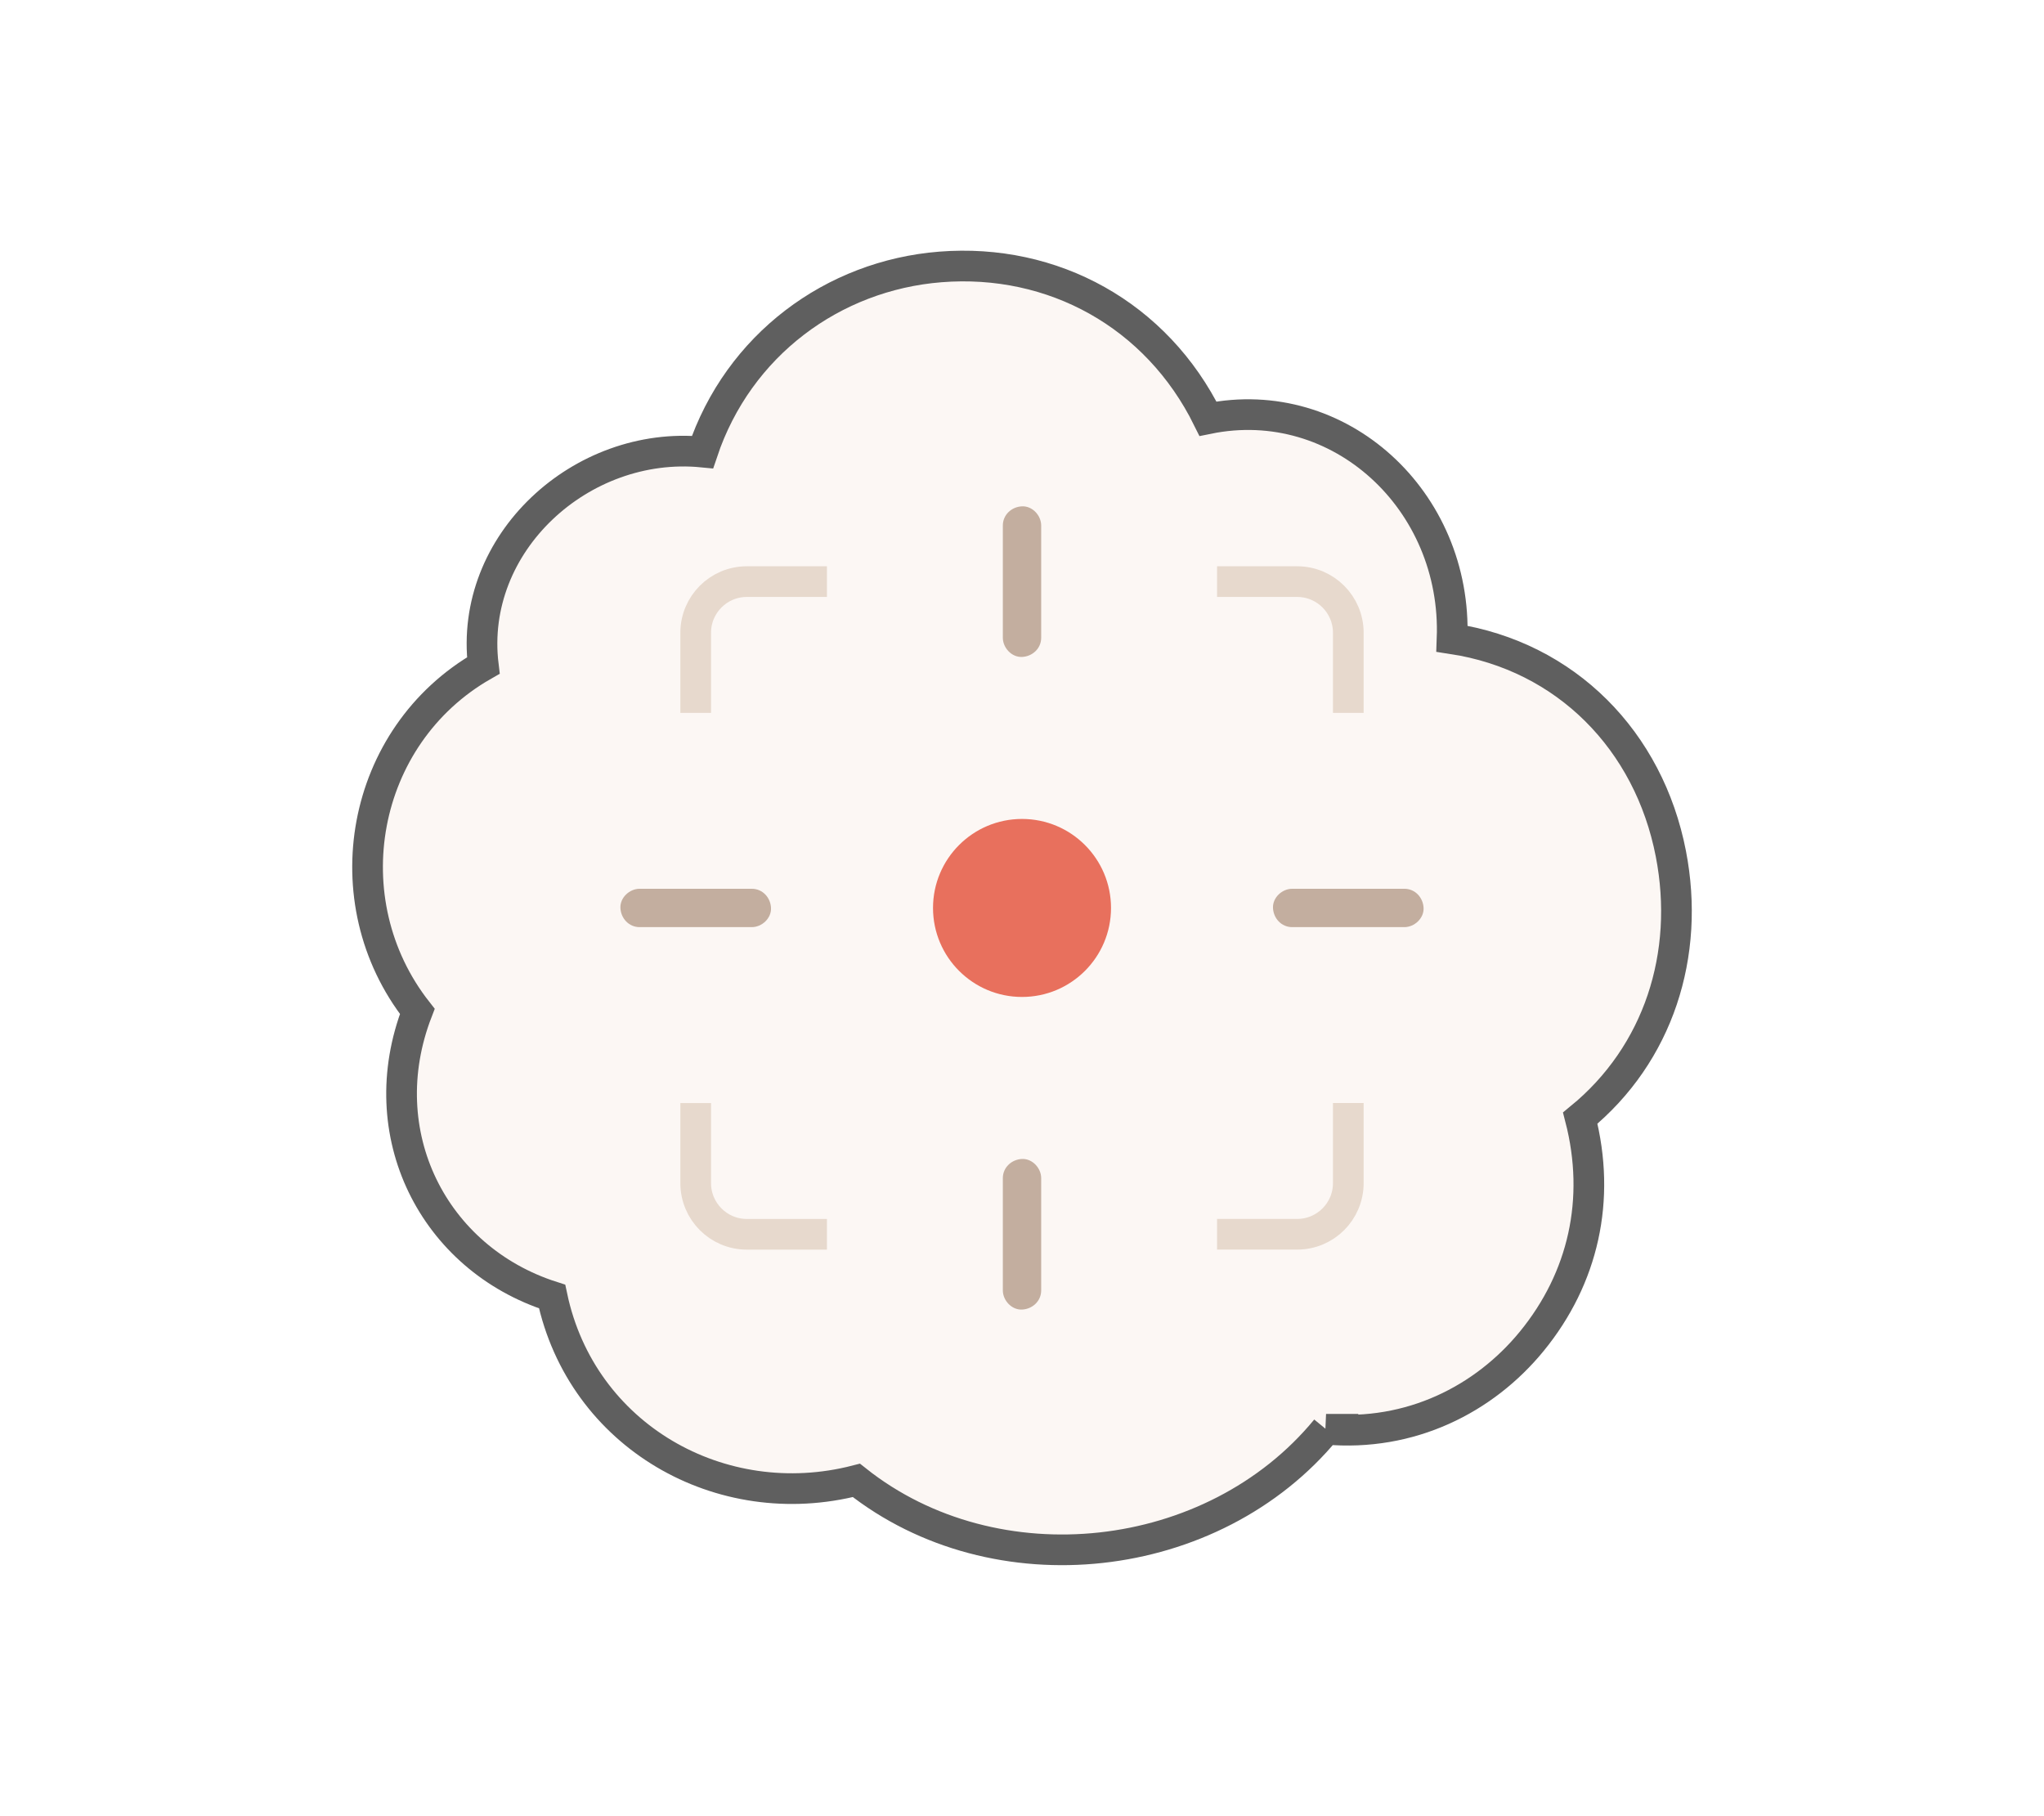
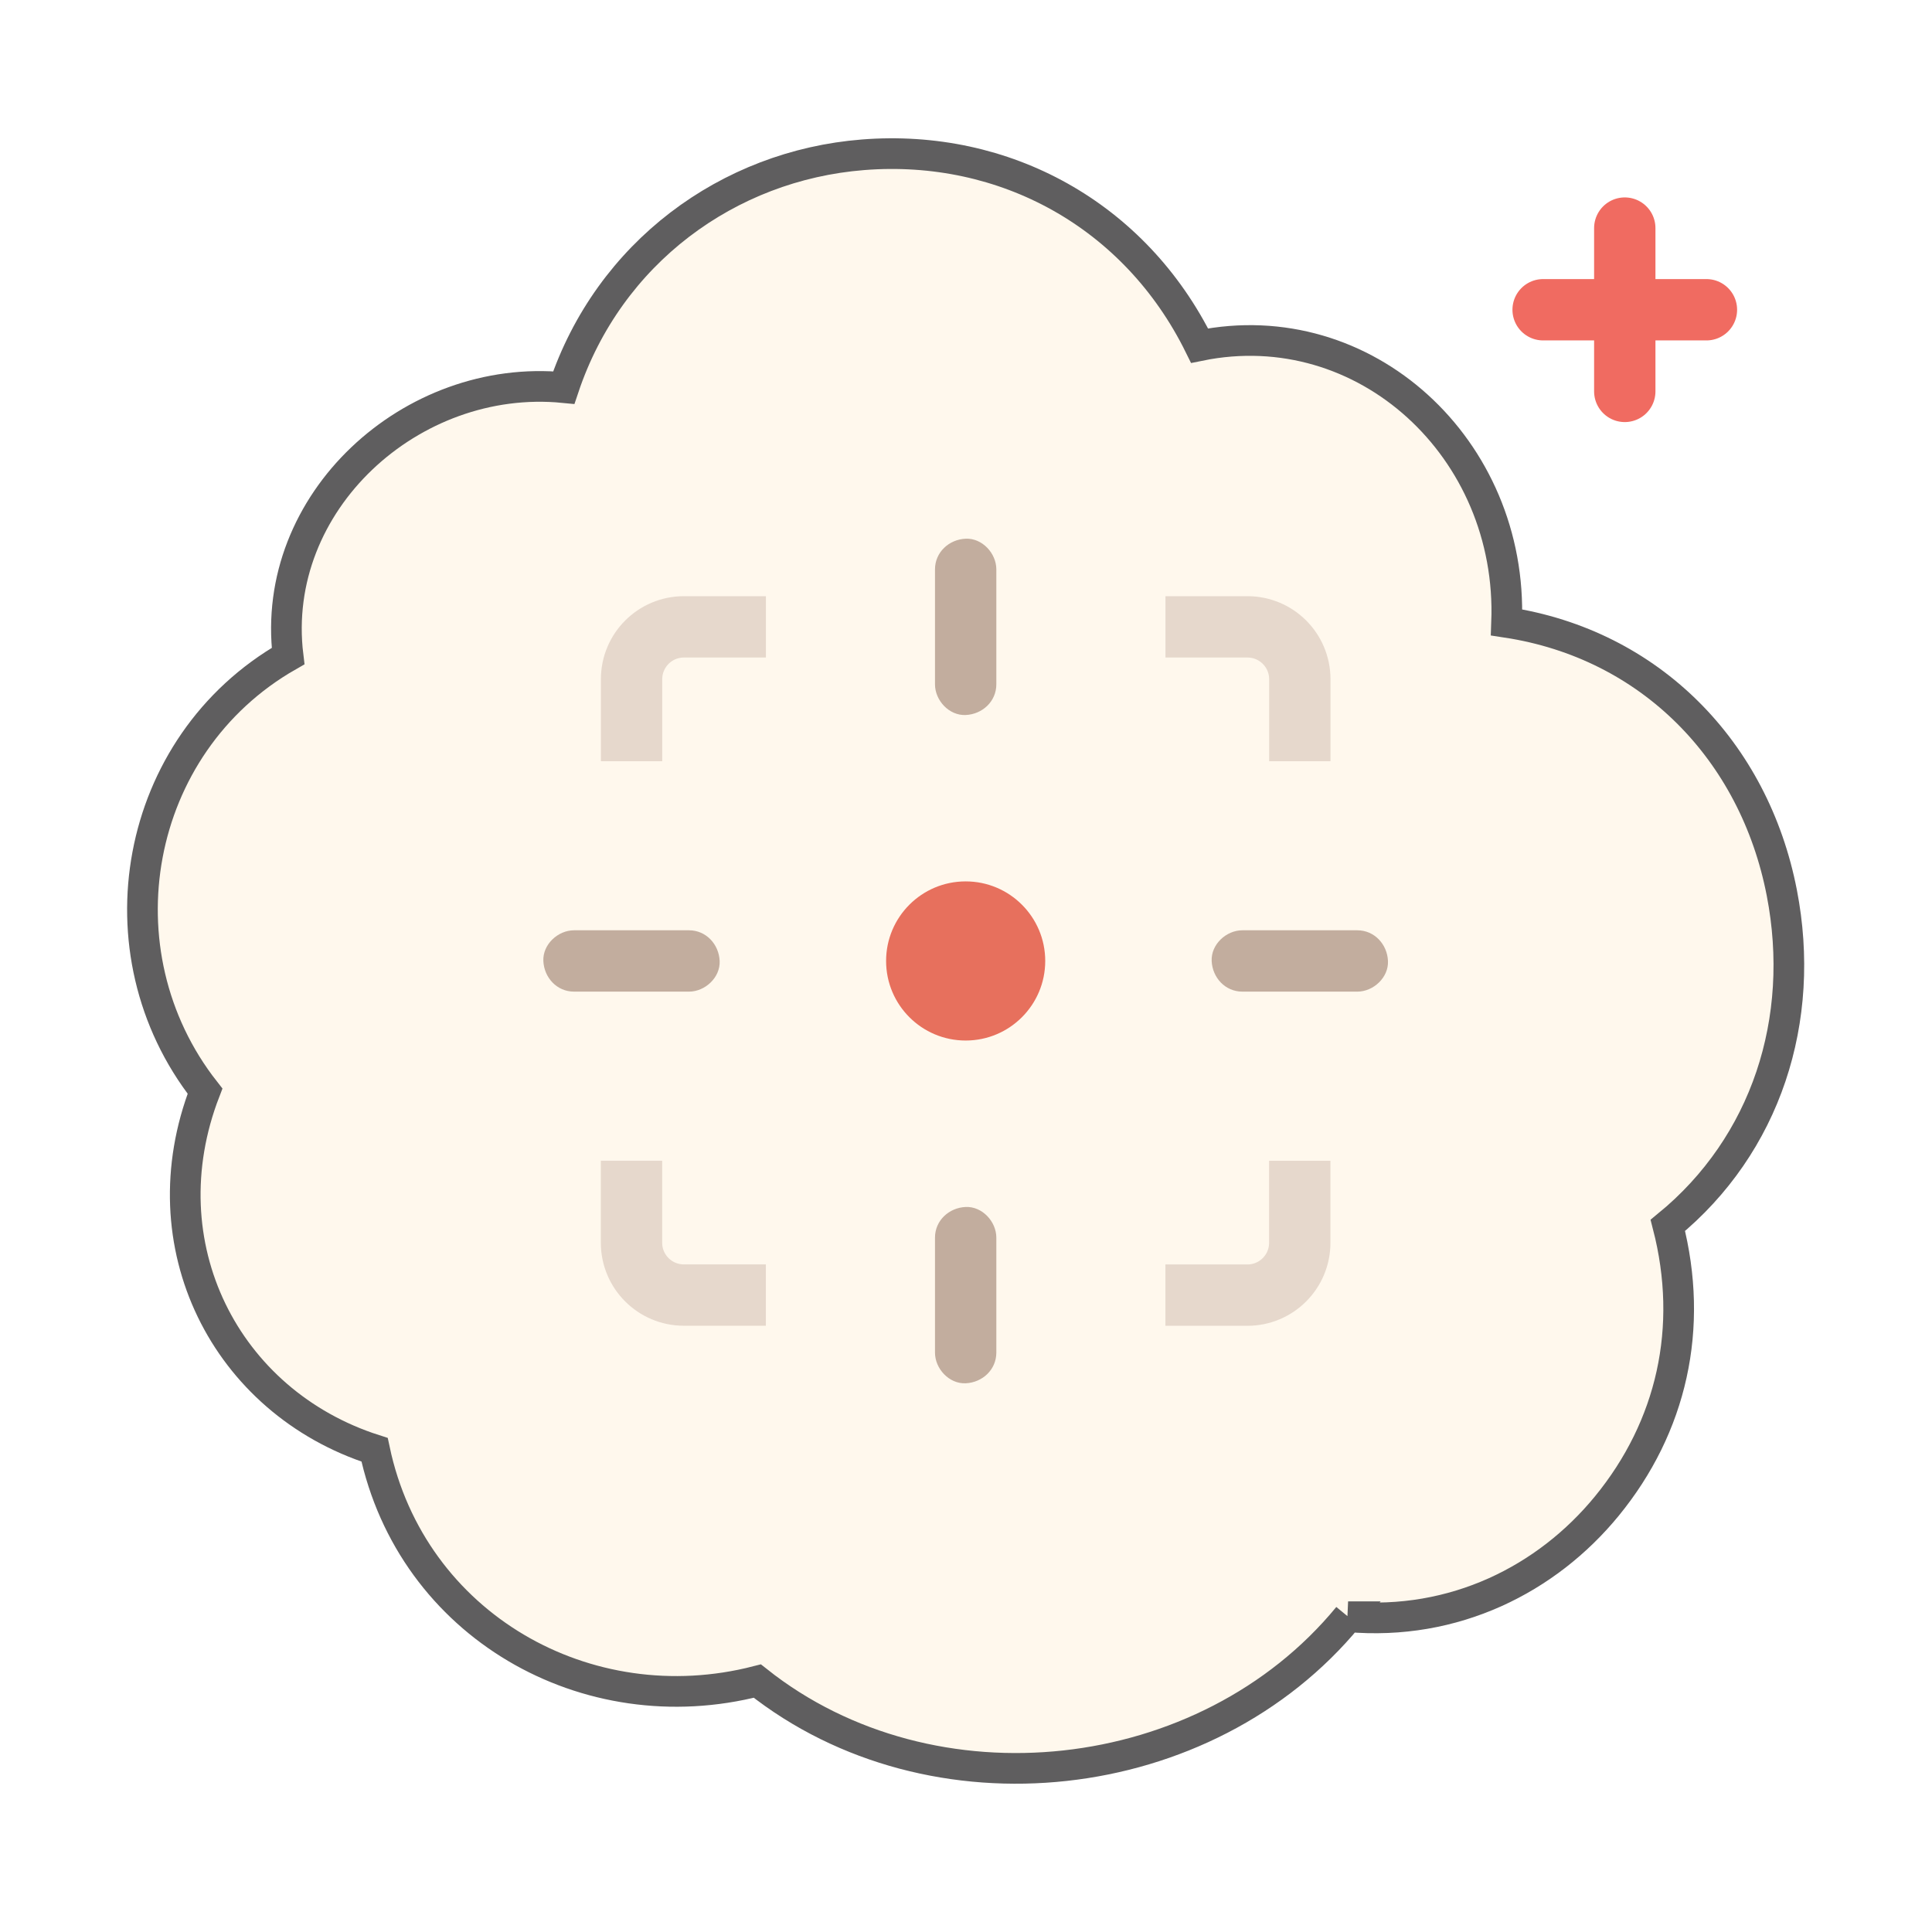
- <svg xmlns="http://www.w3.org/2000/svg" id="empty" width="66.629" height="59.19" viewBox="0 0 66.629 59.19">
-   <path d="M43.227,46.587c-3.681,4.477-10.783,5.263-15.311,1.667-4.418,1.139-8.957-1.441-9.919-5.993-3.87-1.238-5.935-5.313-4.394-9.294-2.828-3.6-1.86-8.981,2.152-11.275-.486-3.989,3.199-7.344,7.145-6.957,1.17-3.491,4.257-5.757,7.753-6.034,3.669-.291,7.05,1.554,8.724,4.947,4.285-.874,8.127,2.666,7.957,7.172,3.721.567,6.418,3.326,7.132,7.009.637,3.287-.406,6.531-2.954,8.616.685,2.653.099,5.221-1.58,7.274-1.554,1.899-3.958,3.111-6.706,2.868Z" style="fill: #fcf7f4; stroke: #5f5f5f; stroke-miterlimit: 10;" />
-   <circle cx="33.315" cy="29.595" r="2.901" style="fill: #e8705d;" />
+ <svg xmlns="http://www.w3.org/2000/svg" id="empty" width="31.493" height="31.328" viewBox="0 0 31.493 31.328">
+   <path d="M21.976,26.353c-2.315,2.816-6.783,3.31-9.631,1.049-2.779.716-5.634-.906-6.239-3.77-2.434-.779-3.733-3.342-2.764-5.846-1.779-2.265-1.17-5.649,1.354-7.092-.306-2.509,2.012-4.62,4.494-4.376.736-2.196,2.678-3.621,4.877-3.795,2.308-.183,4.435.978,5.487,3.111,2.695-.55,5.112,1.677,5.005,4.511,2.34.356,4.037,2.092,4.486,4.409.401,2.068-.256,4.108-1.858,5.42.431,1.669.063,3.284-.994,4.575-.977,1.194-2.489,1.957-4.218,1.804Z" style="fill: #fff8ed; stroke: #5f5e5f; stroke-width: .5px;" />
+   <circle cx="15.741" cy="15.664" r="1.297" style="fill: #e7705d;" />
  <g>
-     <path d="M33.94,20.788v-3.659c0-.327-.287-.64-.625-.625-.339.015-.625.275-.625.625v3.659c0,.327.287.64.625.625.339-.015.625-.275.625-.625h0Z" style="fill: #c3ae9f;" />
-     <path d="M24.508,28.97c-1.069,0-2.137,0-3.206,0h-.453c-.327,0-.64.287-.625.625.015.339.275.625.625.625,1.069,0,2.137,0,3.206,0h.453c.327,0,.64-.287.625-.625-.015-.339-.275-.625-.625-.625h0Z" style="fill: #c3ae9f;" />
-     <path d="M32.69,38.402c0,1.069,0,2.137,0,3.206v.453c0,.327.287.64.625.625.339-.015.625-.275.625-.625,0-1.069,0-2.137,0-3.206v-.453c0-.327-.287-.64-.625-.625-.339.015-.625.275-.625.625h0Z" style="fill: #c3ae9f;" />
-     <path d="M42.121,30.22c1.069,0,2.137,0,3.206,0h.453c.327,0,.64-.287.625-.625-.015-.339-.275-.625-.625-.625-1.069,0-2.137,0-3.206,0h-.453c-.327,0-.64.287-.625.625.015.339.275.625.625.625h0Z" style="fill: #c3ae9f;" />
+     <path d="M16.241,11.155v-1.874c0-.262-.23-.512-.5-.5-.271.012-.5.22-.5.5v1.874c0,.262.23.512.5.5.271-.012.5-.22.5-.5h0Z" style="fill: #c2ad9e;" />
+     <path d="M11.231,15.164h-1.642c-.077,0-.155,0-.232,0-.262,0-.512.23-.5.5.012.271.22.5.5.5h1.642c.077,0,.155,0,.232,0,.262,0,.512-.23.5-.5-.012-.271-.22-.5-.5-.5h0Z" style="fill: #c2ad9e;" />
+     <path d="M15.241,20.174v1.642c0,.077,0,.155,0,.232,0,.262.23.512.5.5.271-.012.5-.22.5-.5v-1.642c0-.077,0-.155,0-.232,0-.262-.23-.512-.5-.5-.271.012-.5.22-.5.5h0Z" style="fill: #c2ad9e;" />
+     <path d="M20.251,16.164h1.642c.077,0,.155,0,.232,0,.262,0,.512-.23.5-.5-.012-.271-.22-.5-.5-.5h-1.642c-.077,0-.155,0-.232,0-.262,0-.512.23-.5.5.012.271.22.5.5.5h0Z" style="fill: #c2ad9e;" />
    <g>
-       <path d="M43.951,23.236v-2.612c0-.92-.746-1.666-1.666-1.666h-2.612" style="fill: none; stroke: #e7d9cd; stroke-miterlimit: 10;" />
-       <path d="M26.956,18.958h-2.612c-.92,0-1.666.746-1.666,1.666v2.612" style="fill: none; stroke: #e7d9cd; stroke-miterlimit: 10;" />
-       <path d="M22.678,35.954v2.612c0,.92.746,1.666,1.666,1.666h2.612" style="fill: none; stroke: #e7d9cd; stroke-miterlimit: 10;" />
-       <path d="M39.673,40.231h2.612c.92,0,1.666-.746,1.666-1.666v-2.612" style="fill: none; stroke: #e7d9cd; stroke-miterlimit: 10;" />
+       <path d="M21.188,12.408v-1.337c0-.471-.382-.853-.853-.853h-1.337" style="fill: none; stroke: #e6d8cc; stroke-miterlimit: 10;" />
+       <path d="M12.485,10.218h-1.337c-.471,0-.853.382-.853.853v1.337" style="fill: none; stroke: #e6d8cc; stroke-miterlimit: 10;" />
+       <path d="M10.294,18.92v1.337c0,.471.382.853.853.853h1.337" style="fill: none; stroke: #e6d8cc; stroke-miterlimit: 10;" />
+       <path d="M18.997,21.111h1.337c.471,0,.853-.382.853-.853v-1.337" style="fill: none; stroke: #e6d8cc; stroke-miterlimit: 10;" />
    </g>
  </g>
+   <path d="M26.485,3.718v2.662M25.154,5.049h2.662" style="fill: none; stroke: #f06b61; stroke-linecap: round;" />
</svg>
